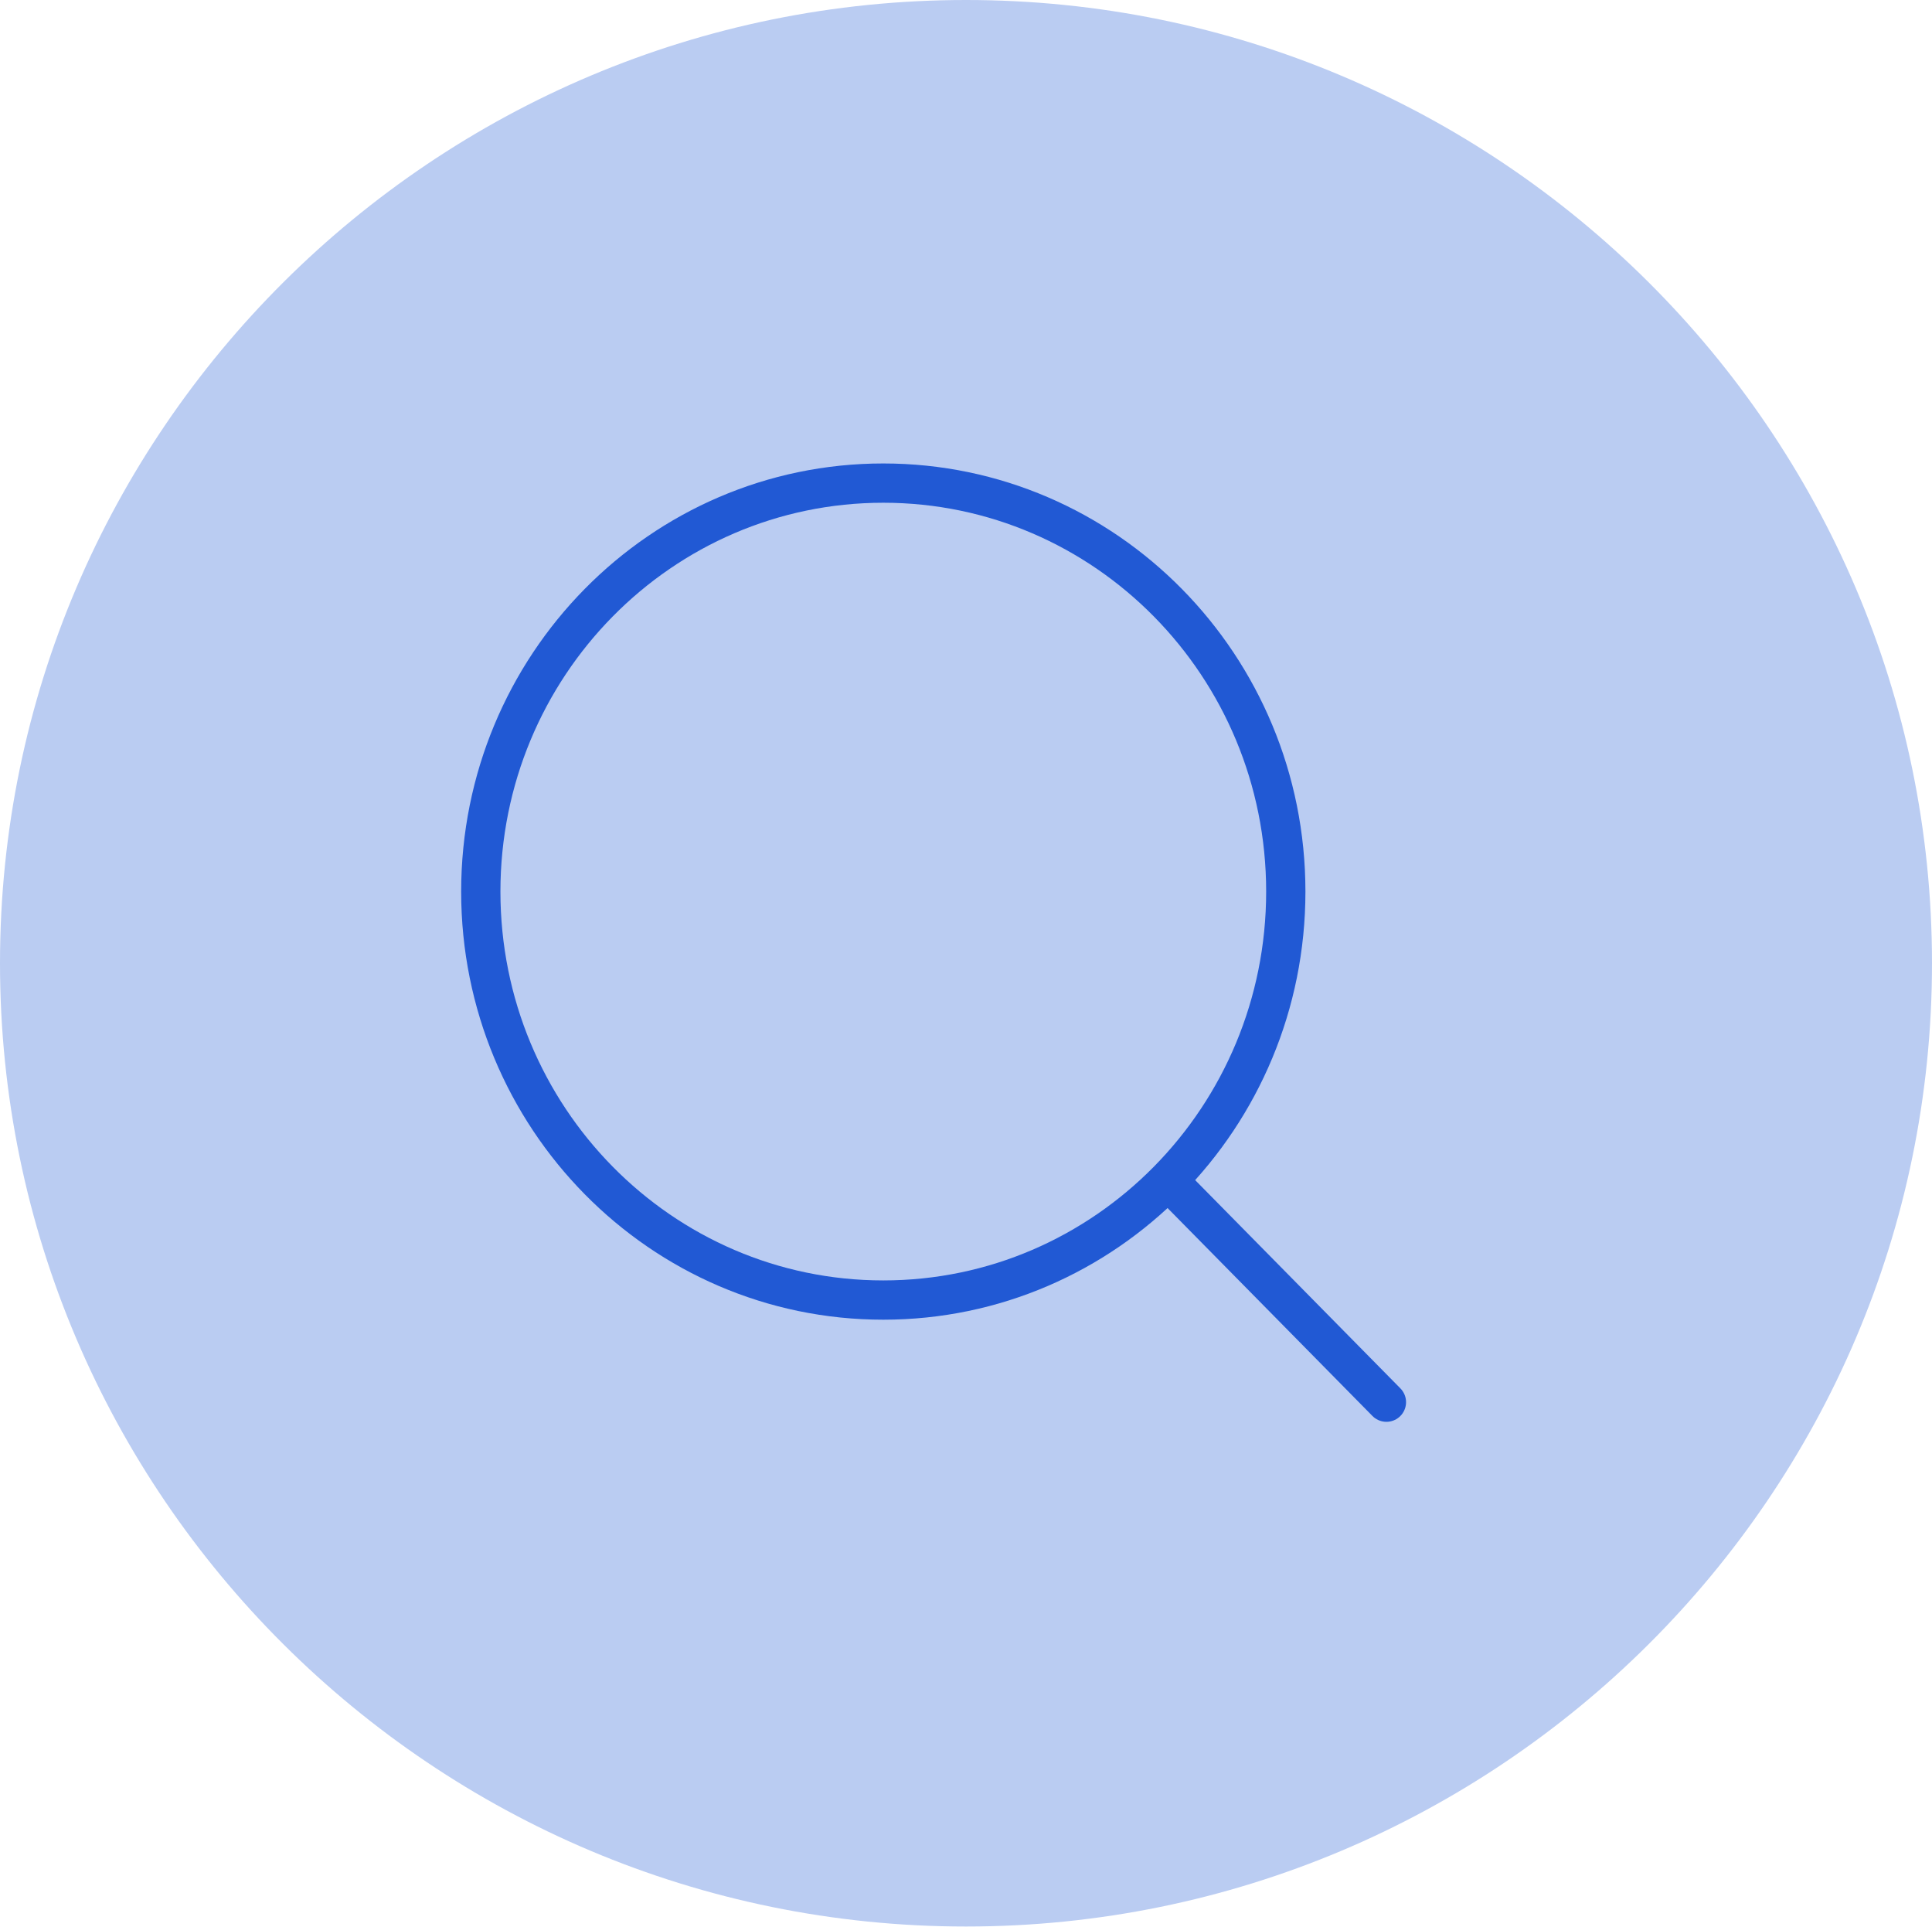
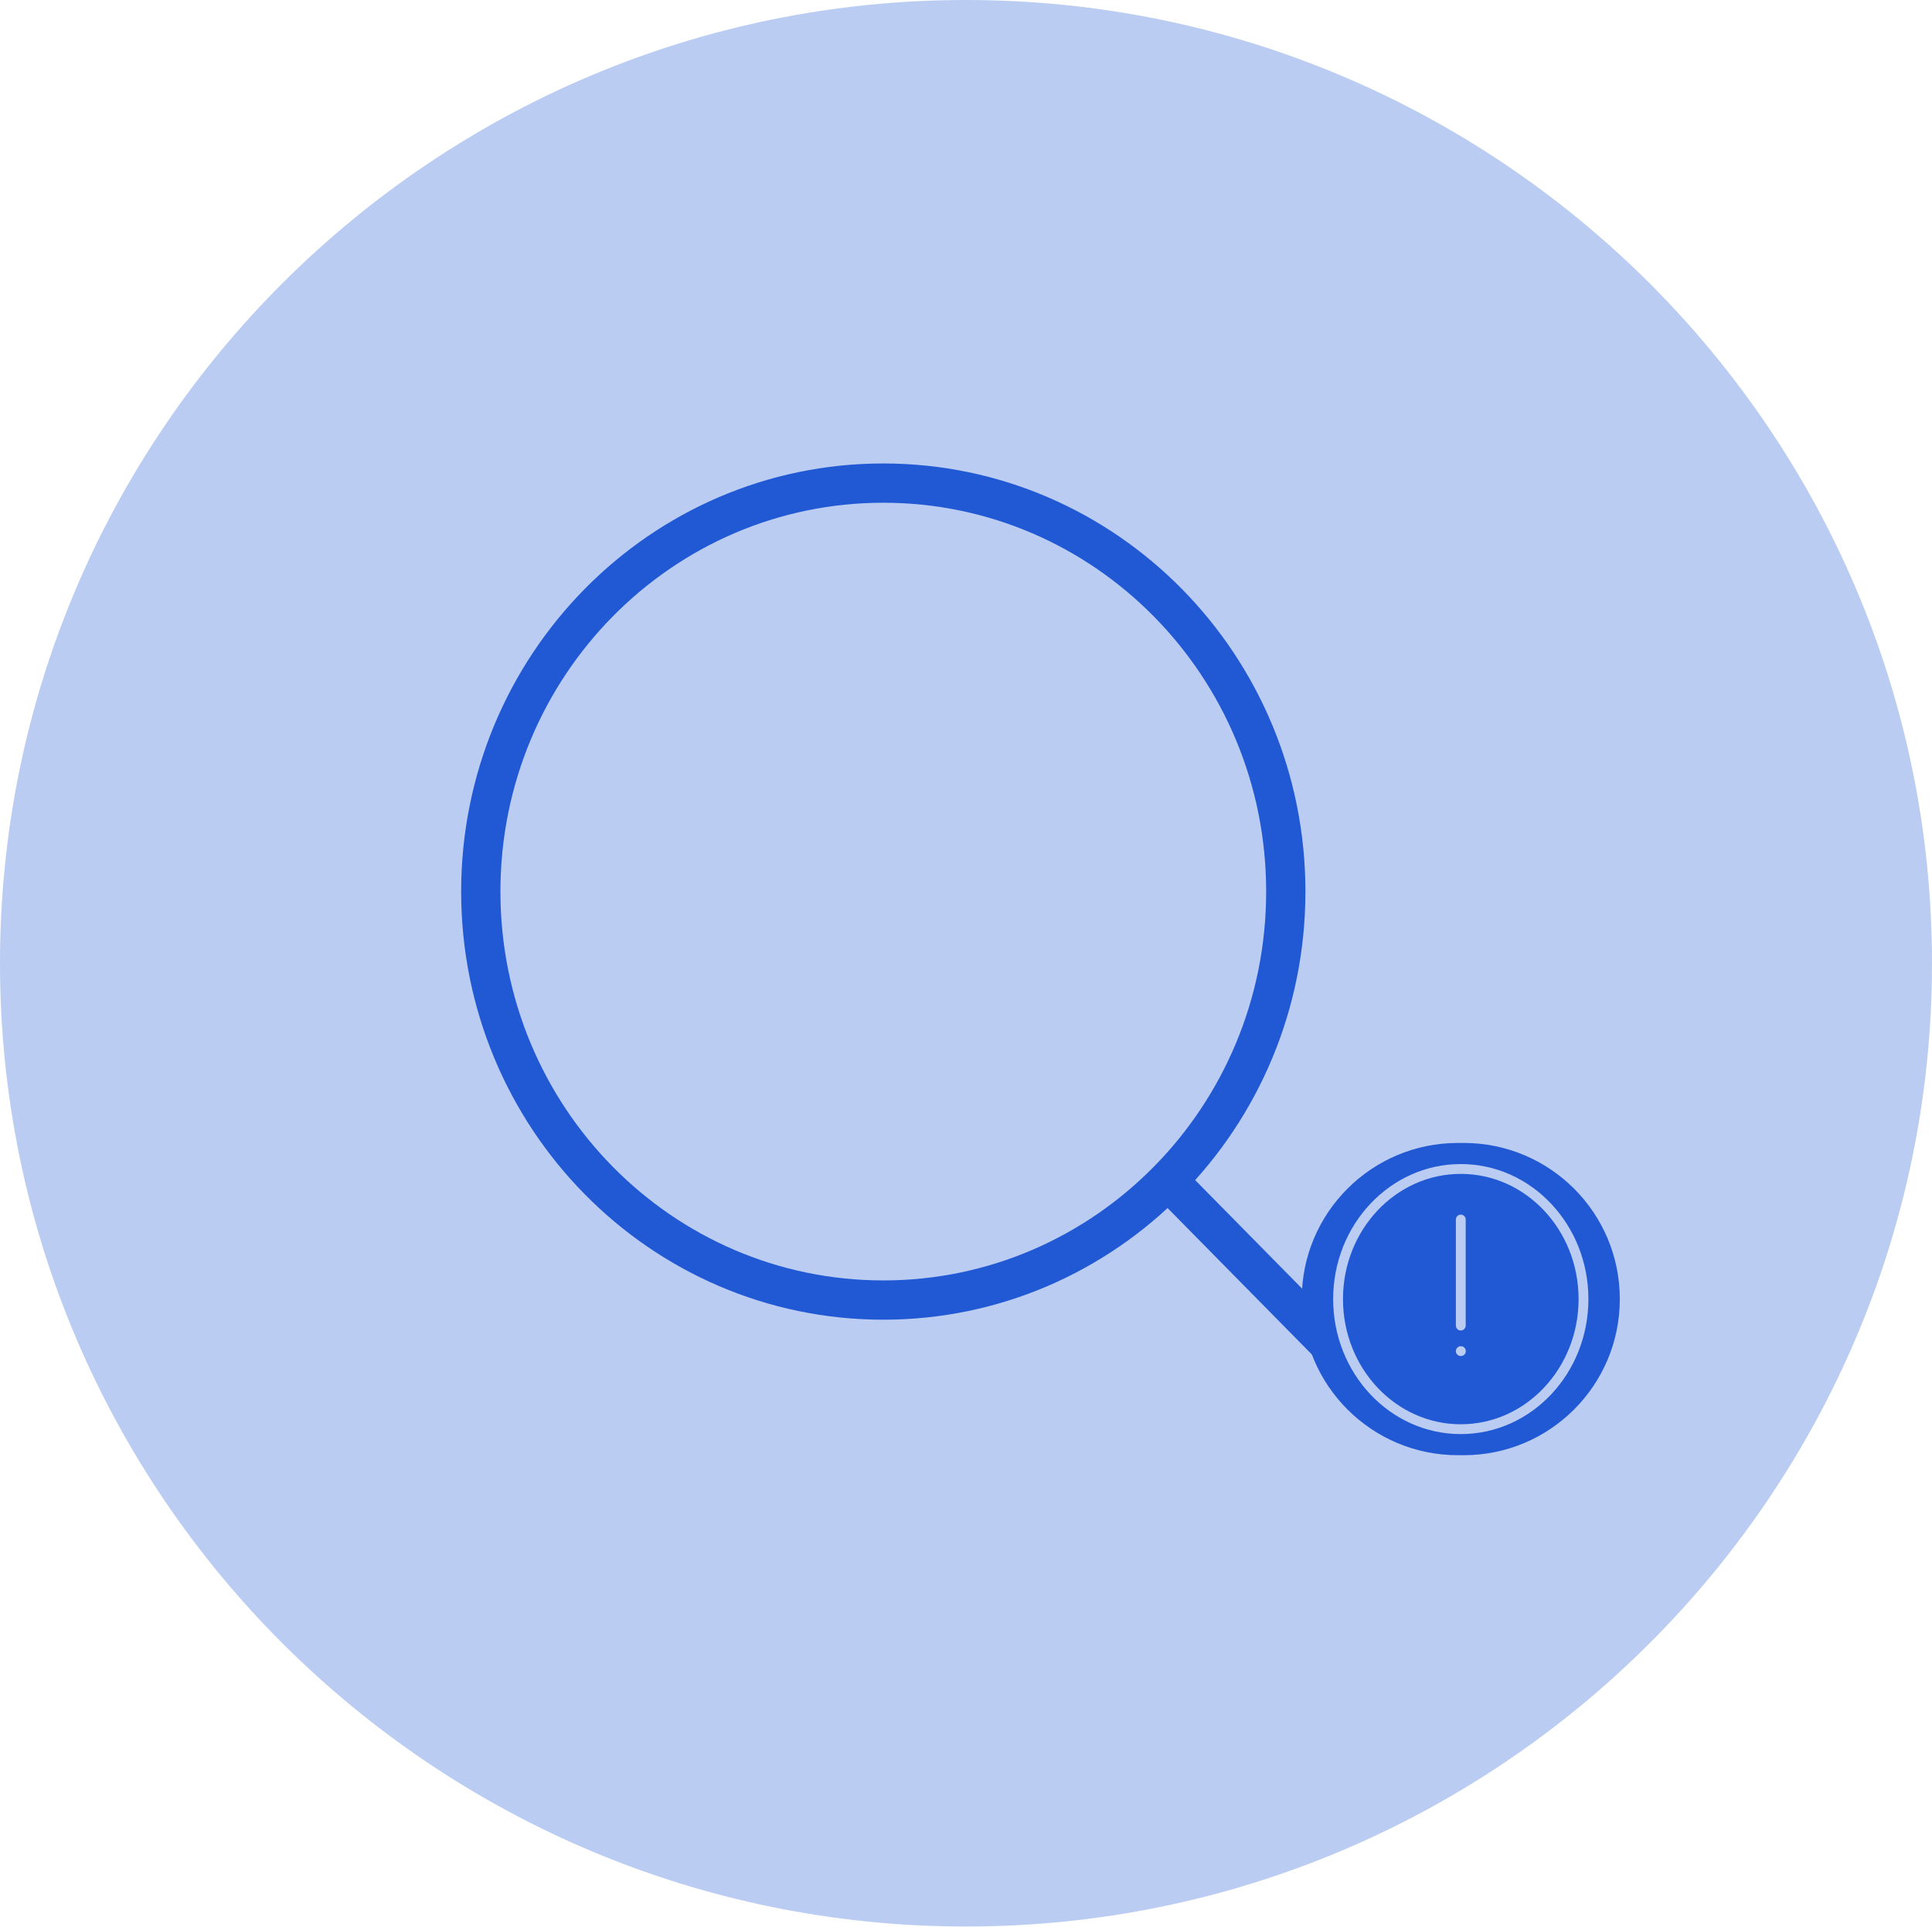
<svg xmlns="http://www.w3.org/2000/svg" width="328" height="327" viewBox="0 0 328 327" fill="none">
  <path d="M0 163.5C0 73.201 73.701 0 164 0C254.299 0 328 73.201 328 163.5C328 253.799 254.299 327 164 327C73.701 327 0 253.799 0 163.5Z" fill="#BACCF2" />
  <path d="M149.958 220.667C187.698 220.667 218.292 189.625 218.292 151.333C218.292 113.042 187.698 82 149.958 82C112.219 82 81.625 113.042 81.625 151.333C81.625 189.625 112.219 220.667 149.958 220.667Z" stroke="url(#paint0_linear_359_274)" stroke-width="6.667" stroke-linecap="round" stroke-linejoin="round" />
  <path d="M235.375 238L198.646 200.733" stroke="url(#paint1_linear_359_274)" stroke-width="6.667" stroke-linecap="round" stroke-linejoin="round" />
+   <path d="M221 220.5C221 205.864 232.864 194 247.5 194H248.5C263.136 194 275 205.864 275 220.5C275 235.136 263.136 247 248.5 247H247.5C232.864 247 221 235.136 221 220.5Z" fill="url(#paint2_linear_359_274)" />
+   <path d="M248 242.583C259.506 242.583 268.833 232.696 268.833 220.5C268.833 208.304 259.506 198.417 248 198.417C236.494 198.417 227.167 208.304 227.167 220.5C227.167 232.696 236.494 242.583 248 242.583Z" stroke="#BACCF2" stroke-width="1.667" stroke-linecap="round" stroke-linejoin="round" />
+   <path d="M248 207V225" stroke="#BACCF2" stroke-width="1.667" stroke-linecap="round" stroke-linejoin="round" />
+   <path d="M248 229.333H248.021" stroke="#BACCF2" stroke-width="1.667" stroke-linecap="round" stroke-linejoin="round" />
  <defs>
    <linearGradient id="paint0_linear_359_274" x1="159.862" y1="228.964" x2="188.205" y2="65.844" gradientUnits="userSpaceOnUse">
      <stop stop-color="#2159D4" />
    </linearGradient>
    <linearGradient id="paint1_linear_359_274" x1="219.672" y1="240.23" x2="227.289" y2="196.392" gradientUnits="userSpaceOnUse">
      <stop stop-color="#2159D4" />
    </linearGradient>
+     <linearGradient id="paint2_linear_359_274" x1="251.913" y1="250.171" x2="262.412" y2="187.707" gradientUnits="userSpaceOnUse">
+       <stop stop-color="#2159D4" />
+     </linearGradient>
  </defs>
</svg>
